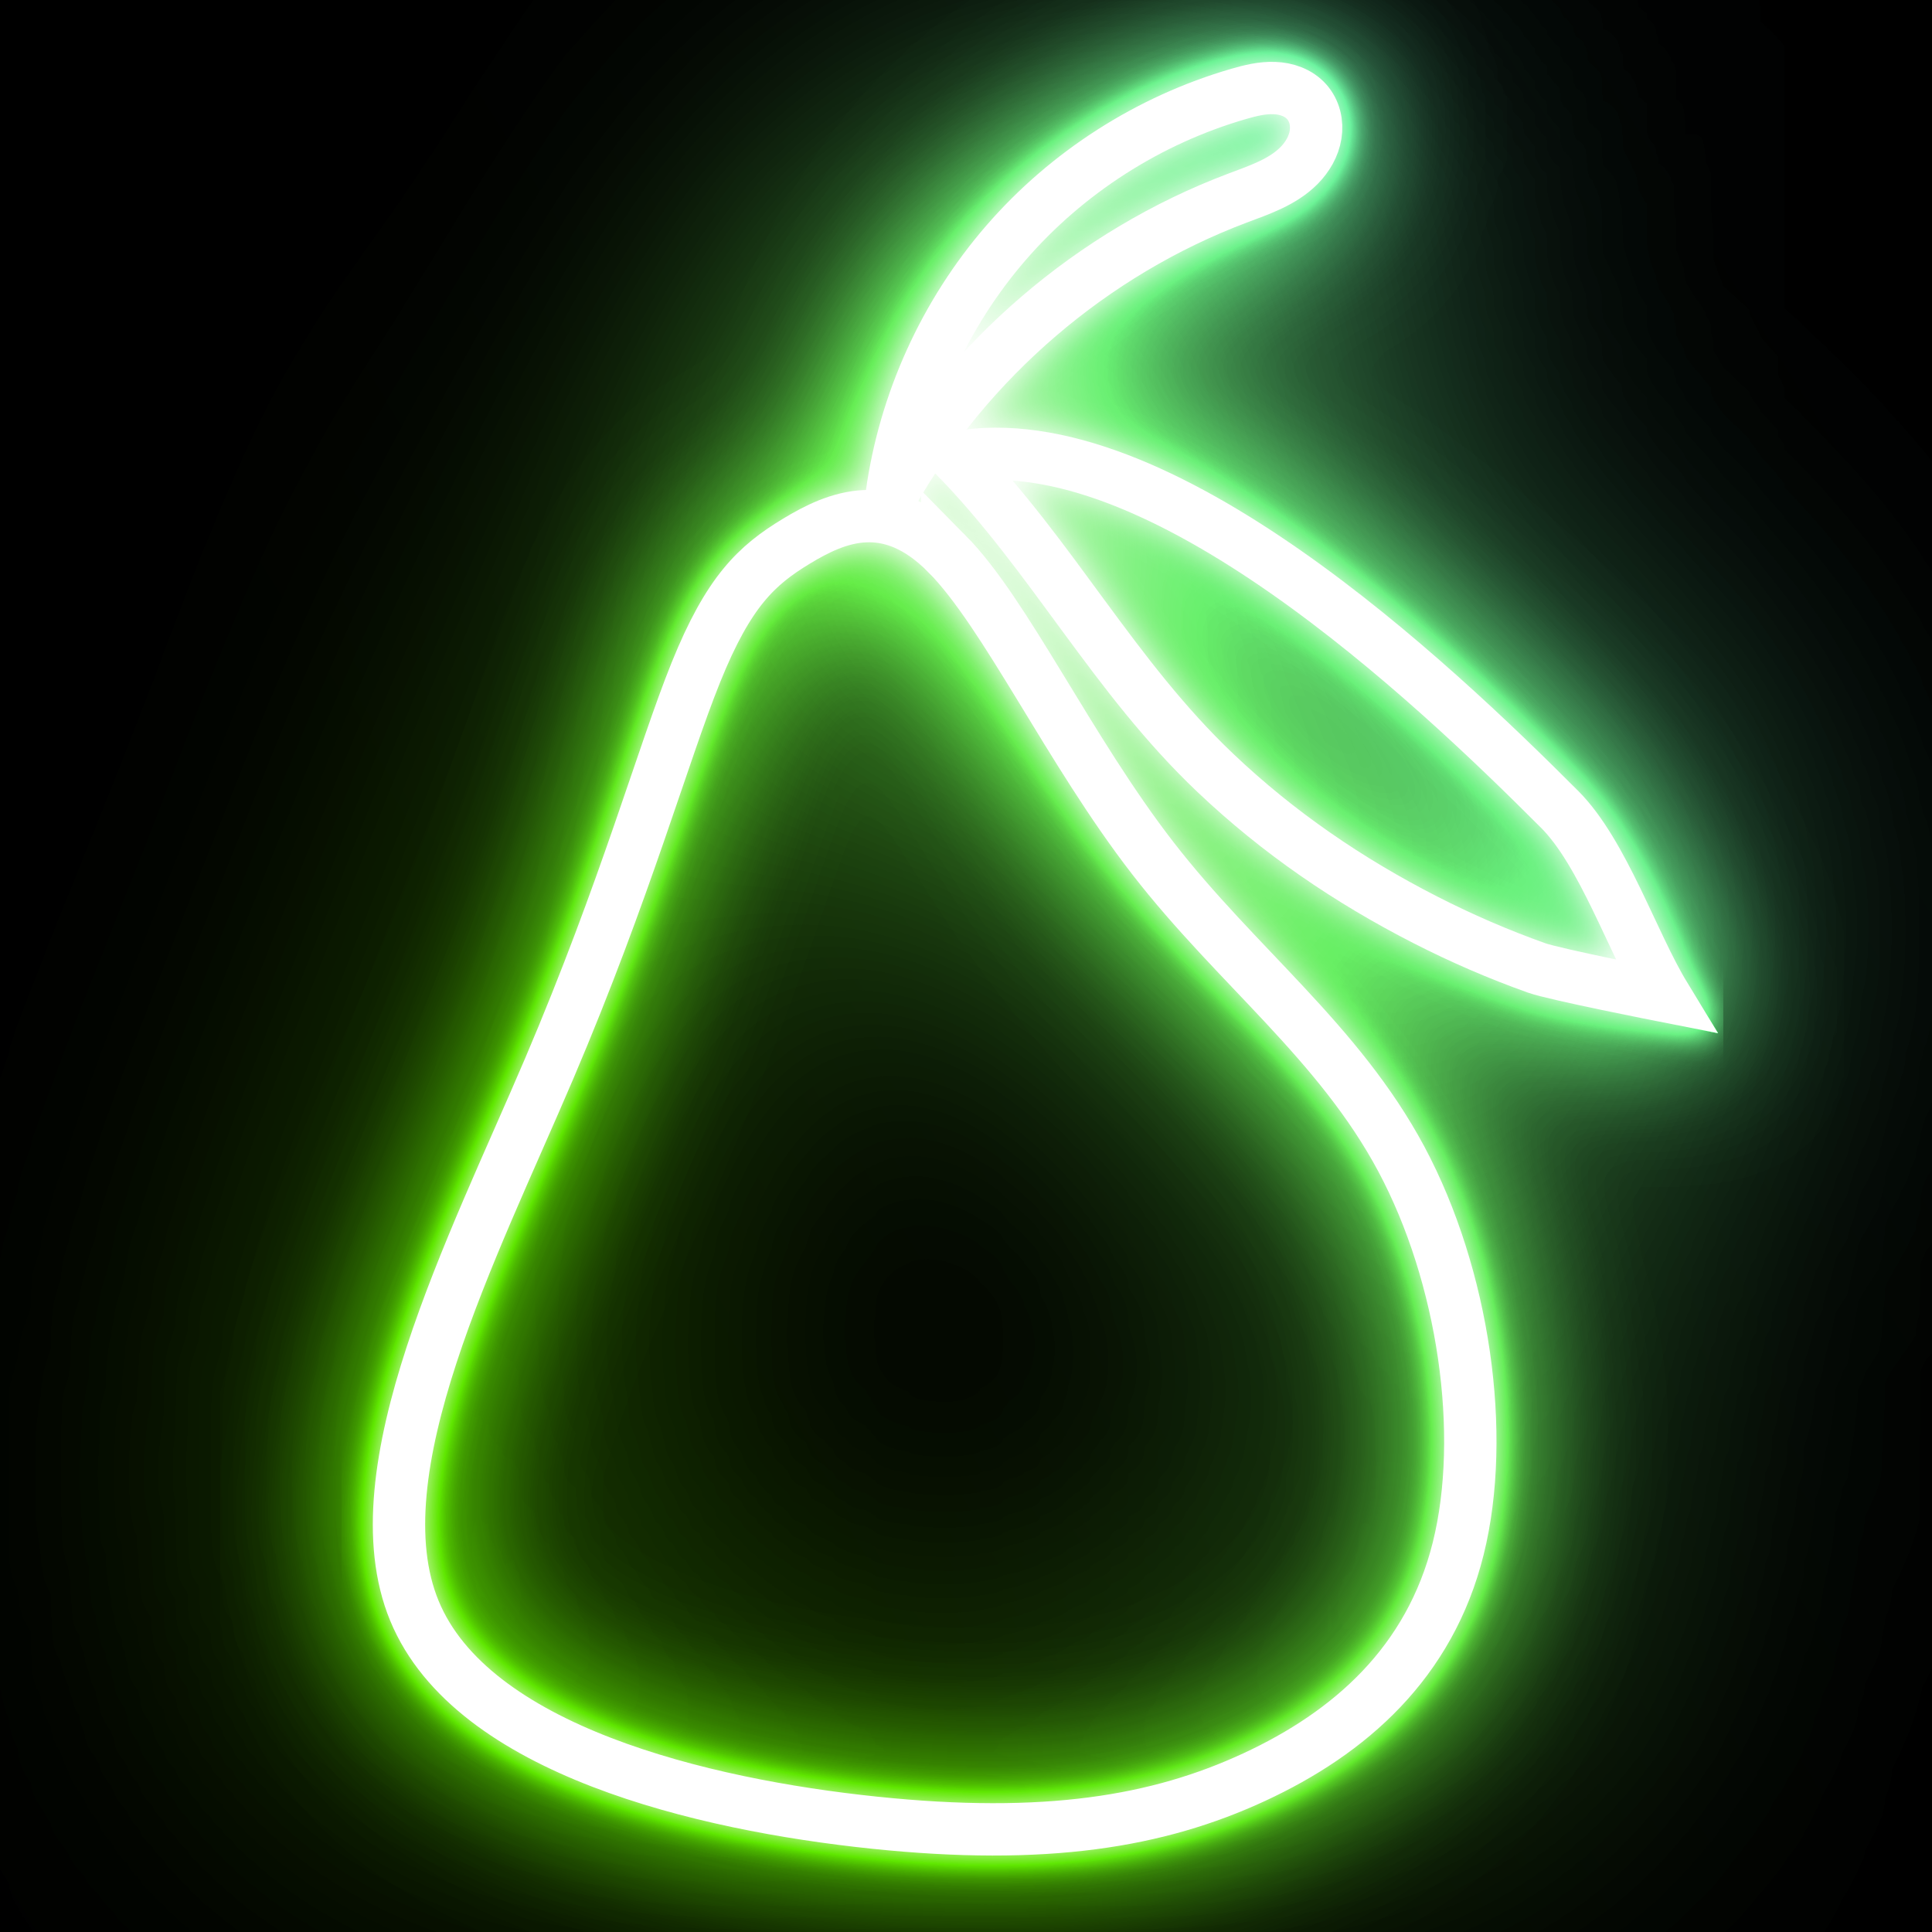
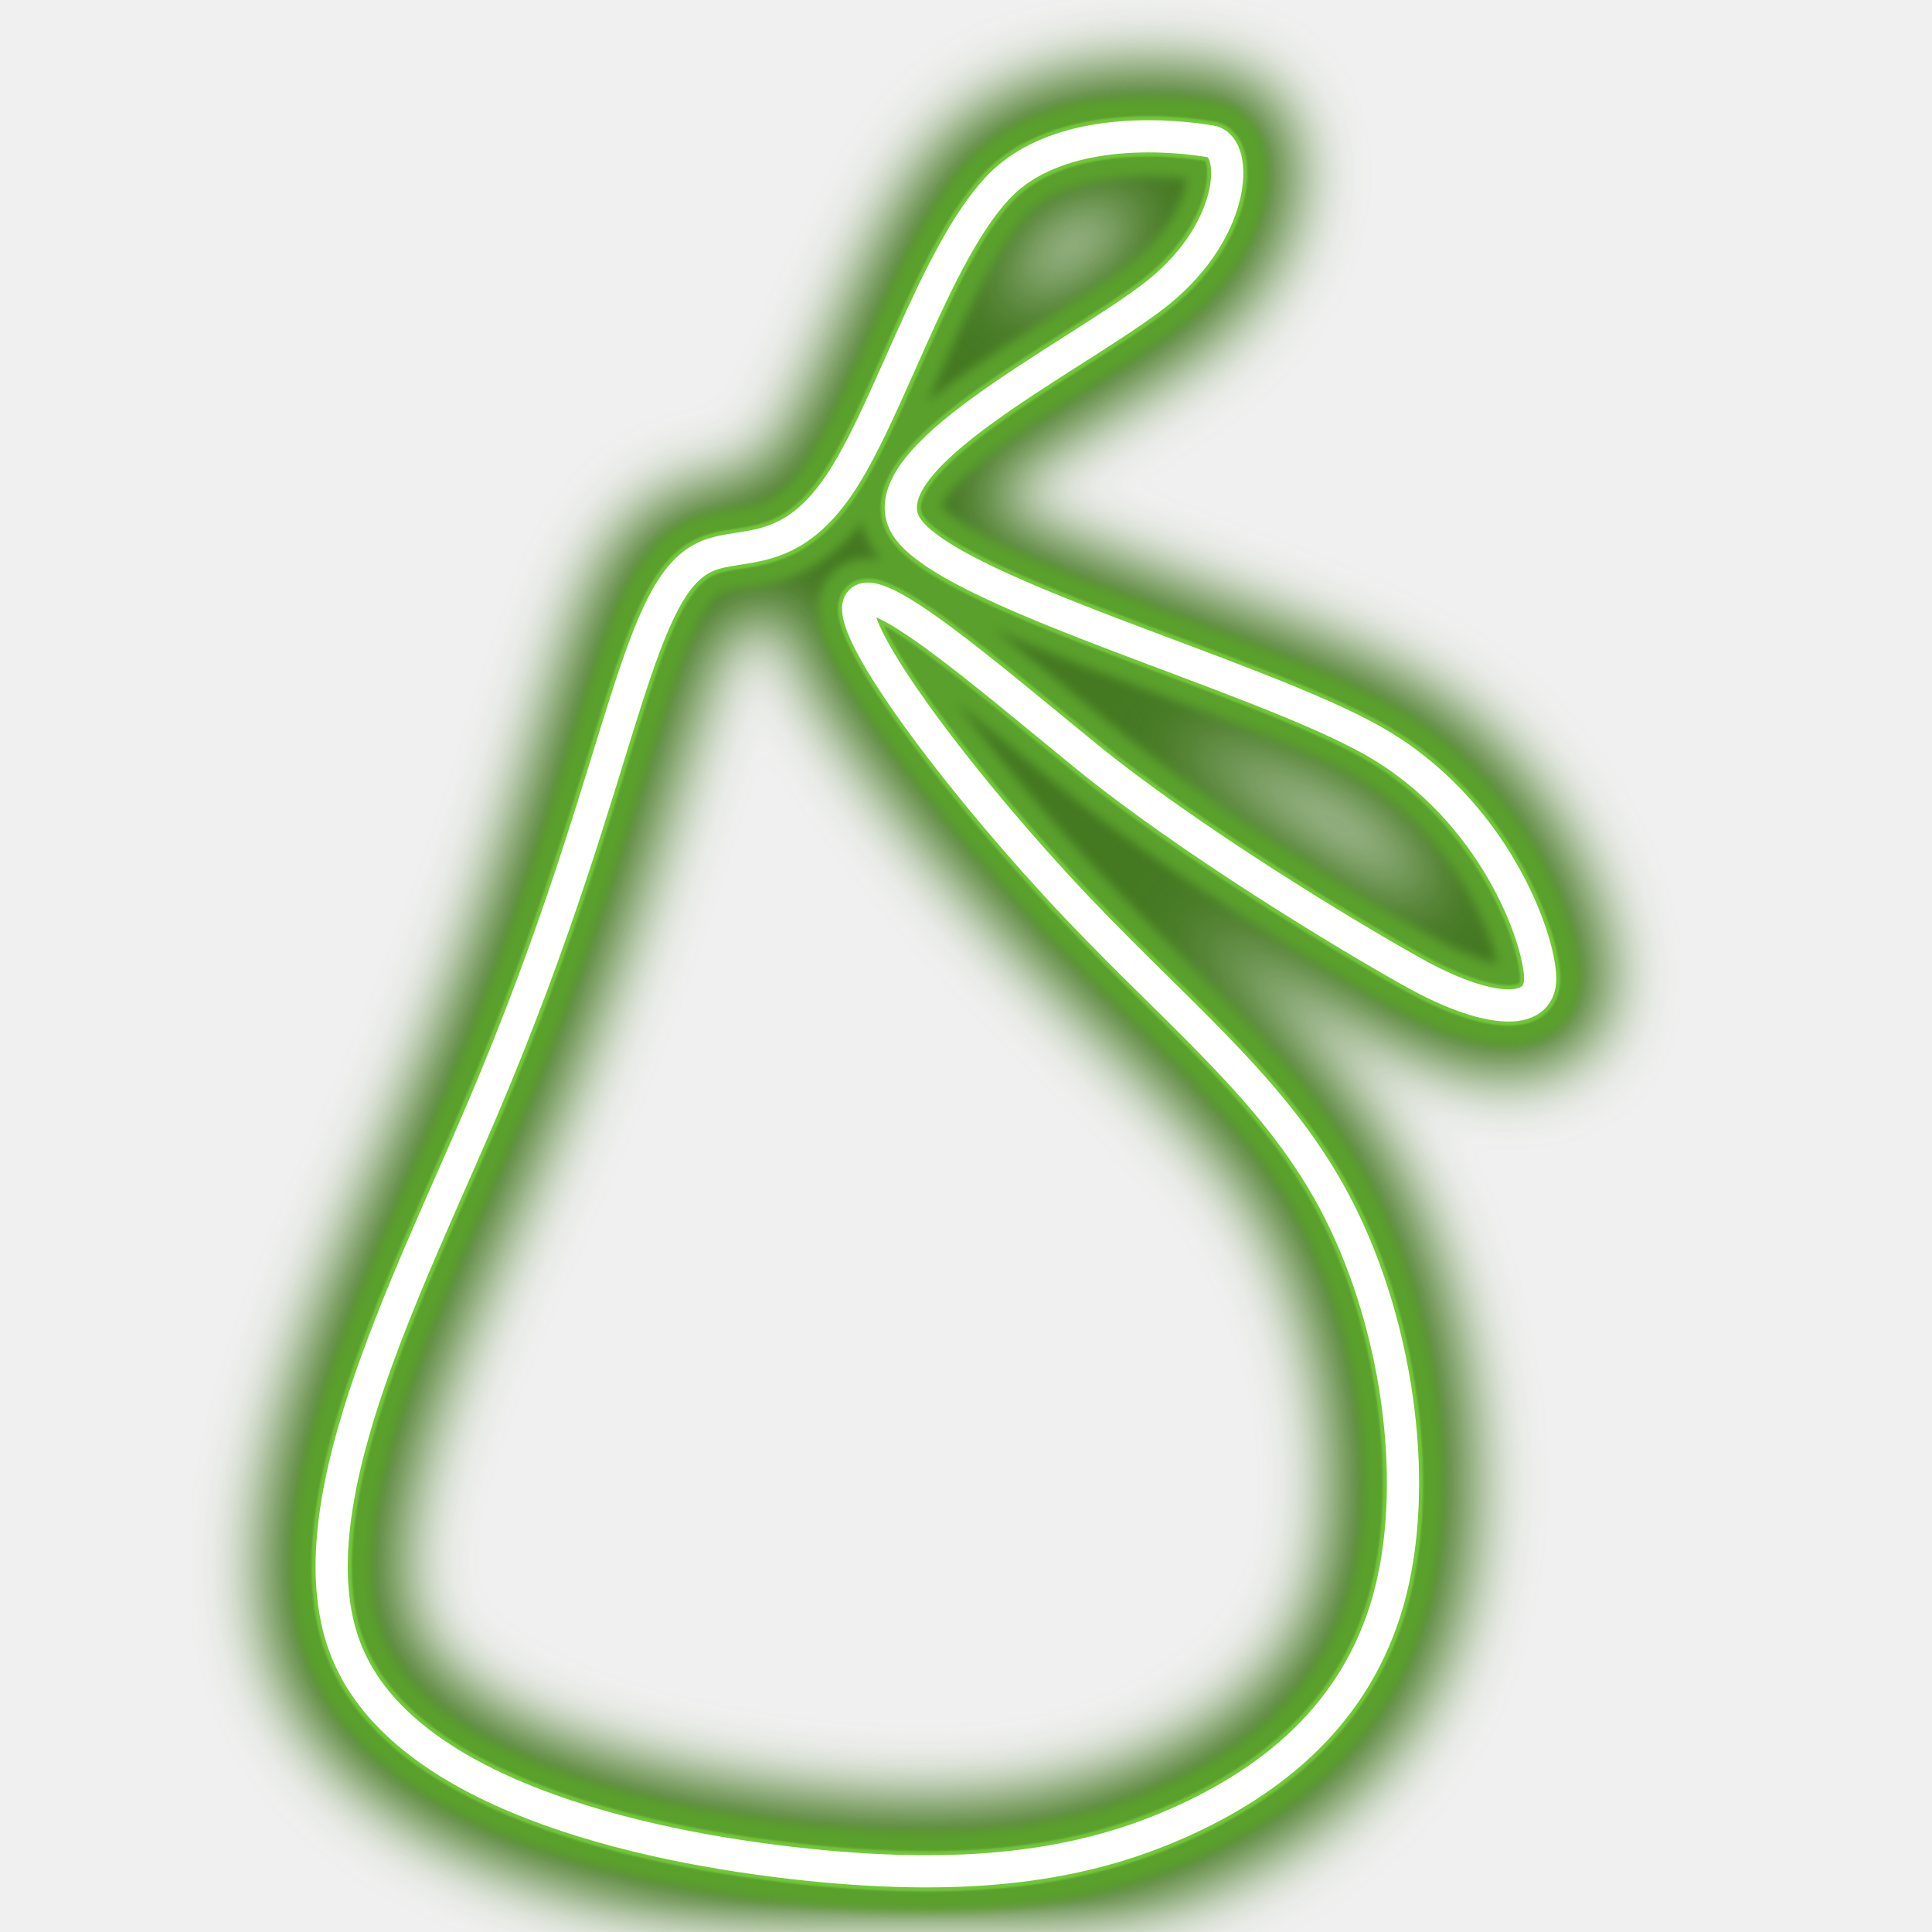
- <svg xmlns="http://www.w3.org/2000/svg" xmlns:xlink="http://www.w3.org/1999/xlink" width="48" height="48" viewBox="0 0 48 48" version="1.1" id="svg1">
+ <svg xmlns="http://www.w3.org/2000/svg" xmlns:xlink="http://www.w3.org/1999/xlink" width="48" height="48" viewBox="0 0 48 48" version="1.1" id="svg1" xml:space="preserve">
  <defs id="defs1">
-     <linearGradient id="linearGradient83">
-       <stop style="stop-color:#5fe700;stop-opacity:1;" offset="0.343" id="stop83" />
-       <stop style="stop-color:#72f9e2;stop-opacity:1;" offset="1" id="stop84" />
+     <linearGradient id="swatch4">
+       <stop style="stop-color:#fffd14;stop-opacity:1;" offset="0" id="stop4" />
    </linearGradient>
-     <filter style="color-interpolation-filters:sRGB" id="filter81" x="-0.045" y="-0.038" width="1.091" height="1.077">
-       <feGaussianBlur stdDeviation="0.426" id="feGaussianBlur81" />
+     <filter style="color-interpolation-filters:sRGB" id="filter1" x="-0.116" y="-0.084" width="1.232" height="1.169">
+       <feGaussianBlur stdDeviation="0.785" id="feGaussianBlur1" />
    </filter>
-     <filter style="color-interpolation-filters:sRGB" id="filter82" x="-0.141" y="-0.153" width="1.282" height="1.305">
-       <feGaussianBlur stdDeviation="1.71" id="feGaussianBlur82" />
+     <filter style="color-interpolation-filters:sRGB" id="filter2" x="-0.042" y="-0.03" width="1.083" height="1.06">
+       <feGaussianBlur stdDeviation="0.125" id="feGaussianBlur2" />
    </filter>
-     <filter style="color-interpolation-filters:sRGB" id="filter83" x="-0.426" y="-0.461" width="1.852" height="1.923">
-       <feGaussianBlur stdDeviation="4.738" id="feGaussianBlur83" />
+     <filter style="color-interpolation-filters:sRGB" id="filter4" x="-0.018" y="-0.013" width="1.037" height="1.027">
+       <feGaussianBlur stdDeviation="0.031" id="feGaussianBlur4" />
    </filter>
-     <linearGradient xlink:href="#linearGradient83" id="linearGradient84" x1="-7.087" y1="22.441" x2="57.292" y2="22.441" gradientUnits="userSpaceOnUse" gradientTransform="translate(-17.98884,11.26742)" />
  </defs>
-   <g id="layer1">
-     <rect style="opacity:1;fill:#000000;fill-opacity:1;stroke:#000000;stroke-width:1;stroke-linejoin:miter;stroke-dasharray:none;stroke-opacity:1" id="rect81" width="63.378" height="65.111" x="-6.587" y="-10.114" />
-     <use x="0" y="0" xlink:href="#use82" id="use83" style="filter:url(#filter83)" />
-     <use x="0" y="0" xlink:href="#use81" id="use82" style="filter:url(#filter82)" />
-     <use x="0" y="0" xlink:href="#g81" id="use81" style="filter:url(#filter81);stroke-width:1;stroke-dasharray:none" />
-     <g id="g81">
-       <path style="opacity:1;fill:none;fill-opacity:1;stroke:#ffffff;stroke-width:1.3;stroke-dasharray:none;stroke-opacity:1" d="m 23.859,13.276 c 0.32,-2.298 1.318,-4.497 2.836,-6.251 1.519,-1.754 3.552,-3.056 5.781,-3.702 0.288,-0.084 0.585,-0.157 0.885,-0.146 0.15,0.005 0.3,0.032 0.439,0.088 0.14,0.055 0.268,0.14 0.368,0.252 0.097,0.109 0.166,0.243 0.203,0.385 0.036,0.142 0.041,0.291 0.018,0.435 -0.046,0.289 -0.202,0.553 -0.407,0.762 -0.411,0.417 -0.991,0.608 -1.538,0.814 -3.6,1.358 -6.694,4.012 -8.584,7.363 z" id="path8" transform="translate(-1.70391,-0.9892377)" />
-       <path style="opacity:1;fill:none;fill-opacity:1;stroke:#ffffff;stroke-width:1.3;stroke-linejoin:miter;stroke-dasharray:none;stroke-opacity:1" d="m 38.748,20.108 c -3.15,-3.157 -9.999,-9.662 -14.991,-8.745 2.407,2.481 3.917,5.448 6.443,7.844 1.561,1.481 3.302,2.67 5.214,3.647 0.896,0.458 1.815,0.856 2.763,1.194 0.453,0.162 3.185,0.699 3.185,0.699 -0.801,-1.317 -1.527,-3.55 -2.615,-4.641 z" id="path9" />
-       <path style="fill:none;stroke:#ffffff;stroke-width:1.3;stroke-dasharray:none" d="m 23.849,14.88 c -1.458,-1.476 -2.75,-0.92 -3.743,-0.318 -0.993,0.601 -1.686,1.248 -2.498,3.258 -0.812,2.01 -1.743,5.382 -3.645,9.845 -1.902,4.463 -4.775,10.017 -3.348,13.474 1.428,3.457 7.156,4.816 11.418,5.261 4.262,0.445 7.056,-0.024 9.442,-1.129 2.386,-1.105 4.365,-2.845 5.072,-5.681 0.707,-2.836 0.142,-6.767 -1.412,-9.676 -1.555,-2.909 -4.095,-4.793 -6.172,-7.472 -2.078,-2.679 -3.656,-6.087 -5.114,-7.563 z" id="path3" transform="translate(-0.3182064,-1.116735)" />
-     </g>
-     <rect style="display:inline;opacity:1;mix-blend-mode:overlay;fill:url(#linearGradient84);stroke:none;stroke-width:1;stroke-linejoin:miter;stroke-dasharray:none;stroke-opacity:1" id="rect83" width="63.378" height="65.111" x="-24.575" y="1.153" transform="rotate(-31.89082)" />
+   <use x="0" y="0" xlink:href="#g1" id="use1" style="fill:none;stroke:#447821;stroke-width:3.5;stroke-linecap:round;stroke-linejoin:round;stroke-dasharray:none;stroke-opacity:1;filter:url(#filter1)" />
+   <use x="0" y="0" xlink:href="#g1" id="use2" style="mix-blend-mode:normal;stroke:#5aa02c;stroke-width:2;stroke-linecap:round;stroke-linejoin:round;stroke-dasharray:none;filter:url(#filter2)" />
+   <use x="0" y="0" xlink:href="#g1" id="use3" style="mix-blend-mode:normal;stroke:#71c837;stroke-linecap:round;stroke-linejoin:round;filter:url(#filter4)" />
+   <use x="0" y="0" xlink:href="#g1" id="use4" style="stroke:#ffffff;stroke-width:0.8;stroke-linecap:round;stroke-linejoin:round;stroke-dasharray:none;stroke-opacity:1" />
+   <g id="g1">
+     <path style="fill:none" d="m 19.581,13.882 c -0.857,0.345 -1.356,1.46 -2.07,3.703 -0.715,2.243 -1.645,5.616 -3.547,10.079 -1.902,4.463 -4.775,10.017 -3.348,13.474 1.428,3.457 7.156,4.816 11.418,5.261 4.262,0.445 7.056,-0.024 9.442,-1.129 2.386,-1.105 4.365,-2.845 5.072,-5.681 0.707,-2.836 0.142,-6.767 -1.412,-9.676 -1.555,-2.909 -4.095,-4.793 -6.889,-7.831 -2.794,-3.039 -5.291,-6.478 -4.893,-7.047 0.397,-0.569 3.072,1.745 5.613,3.817 2.542,2.072 6.481,4.463 8.189,5.41 1.707,0.947 3.118,1.119 3.101,0.108 -0.018,-1.011 -1.151,-4.163 -4.096,-5.86 -2.945,-1.696 -10.859,-3.784 -11.693,-5.428 -0.834,-1.644 3.959,-3.99 6.111,-5.595 2.152,-1.605 2.204,-3.775 1.501,-3.899 -0.703,-0.124 -3.764,-0.512 -5.321,1.175 -1.557,1.687 -2.703,5.583 -3.932,7.38 -1.229,1.797 -2.387,1.392 -3.243,1.737 z" id="path3" transform="translate(-1.991874,-0.073679)" />
  </g>
</svg>
